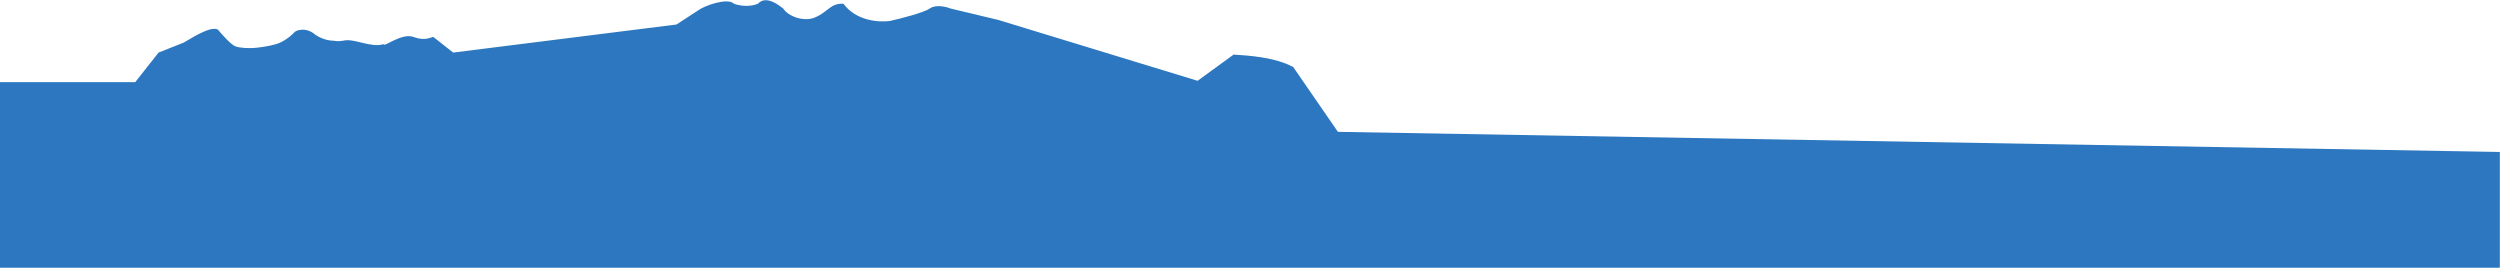
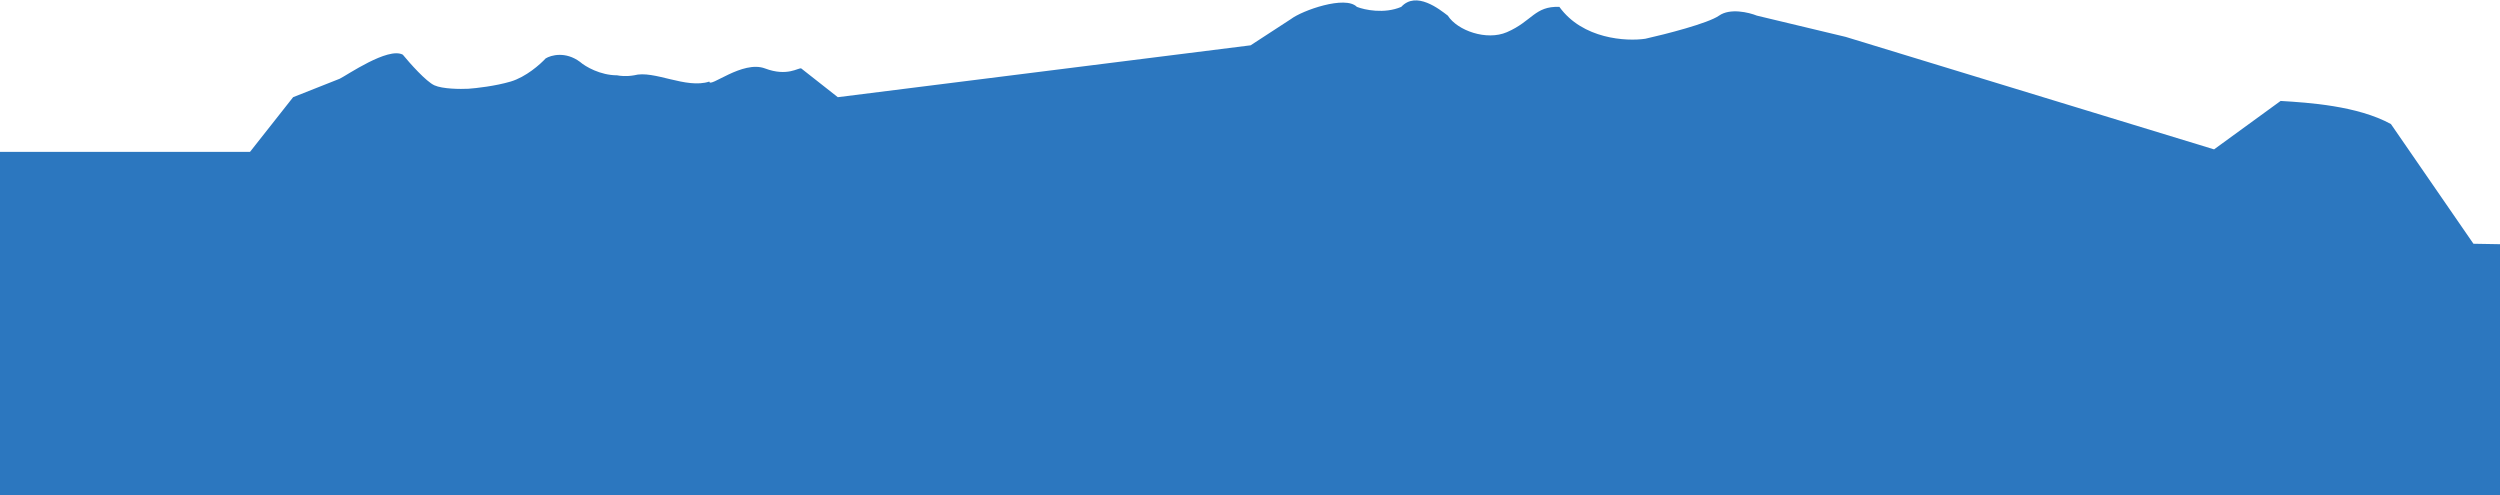
- <svg xmlns="http://www.w3.org/2000/svg" width="7395" height="792" viewBox="0 0 7395 792" fill="none">
+ <svg xmlns="http://www.w3.org/2000/svg" width="4000" height="792" viewBox="0 0 4000 792" fill="none">
  <path d="M543.5 126L469 155.5L400 243H0V792H7394.5V449.5L3957.5 390L3825.5 198.5C3771.84 169.086 3693.16 164.227 3649.82 161.551L3649 161.5L3542.5 239L2953 59L2811 25C2798.17 19.833 2768.1 12.6 2750.5 25C2732.9 37.4 2664.5 54.833 2632.5 62C2602.17 66.5 2532.2 62.6 2495 11C2455.5 9.5 2451.5 34 2411 51.5C2378.6 65.5 2331.83 49 2316.5 25C2303.17 14.833 2266 -15 2242 11C2214.8 22.6 2183.33 15.834 2171 11C2152.6 -7.8 2083.67 16.667 2065.5 30.5L2001 72.5L1340.5 155.5L1282 109.5C1277.5 107.834 1260 123.1 1224 109.5C1188 95.9 1135 141.5 1135 130.5C1097.5 142.833 1046.5 111.7 1014.5 120.5C1002.1 122.689 991.333 121.412 987.5 120.5C960.5 120.5 936.5 106.5 928 99C904.8 81.8 881.667 88.167 873 93.5C864.5 102.833 841.4 123.3 817 130.5C792.6 137.7 761.833 141.167 749.5 142C736.833 142.667 708.2 142.5 695 136.5C681.8 130.5 655.833 101.334 644.5 87.5C620.9 74.7 554.667 120.667 543.5 126Z" fill="#2C77BF" />
</svg>
